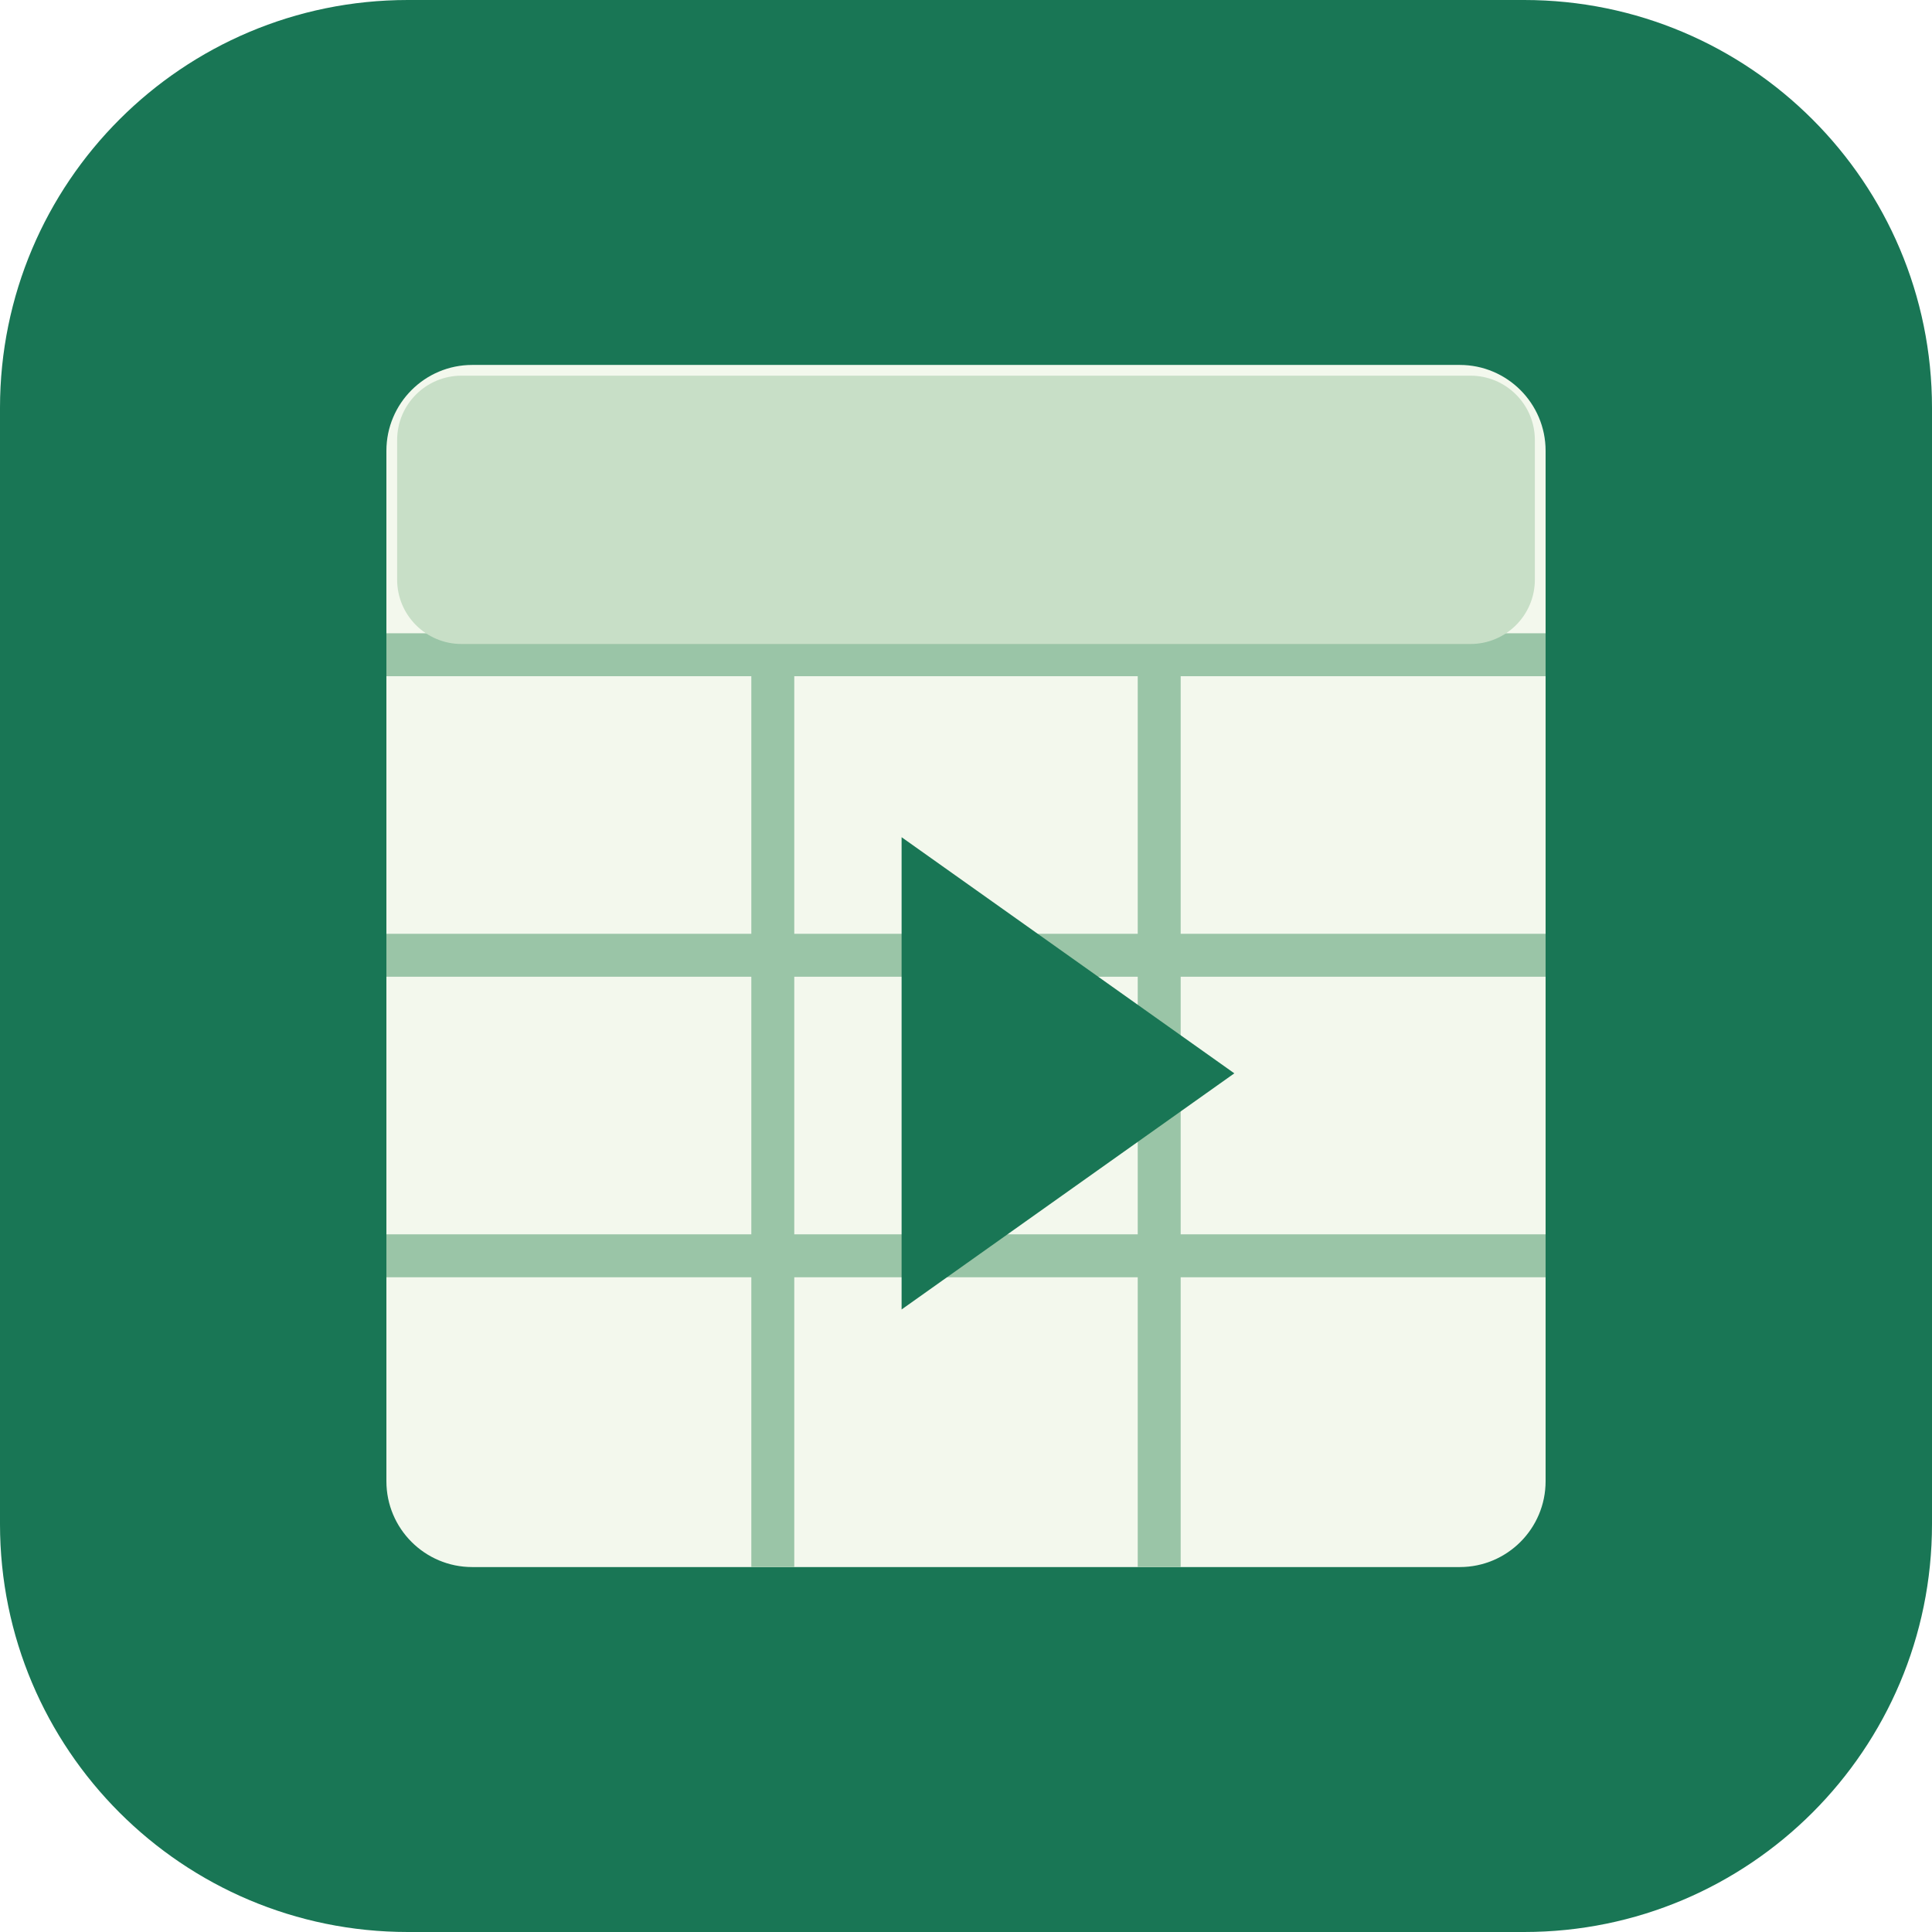
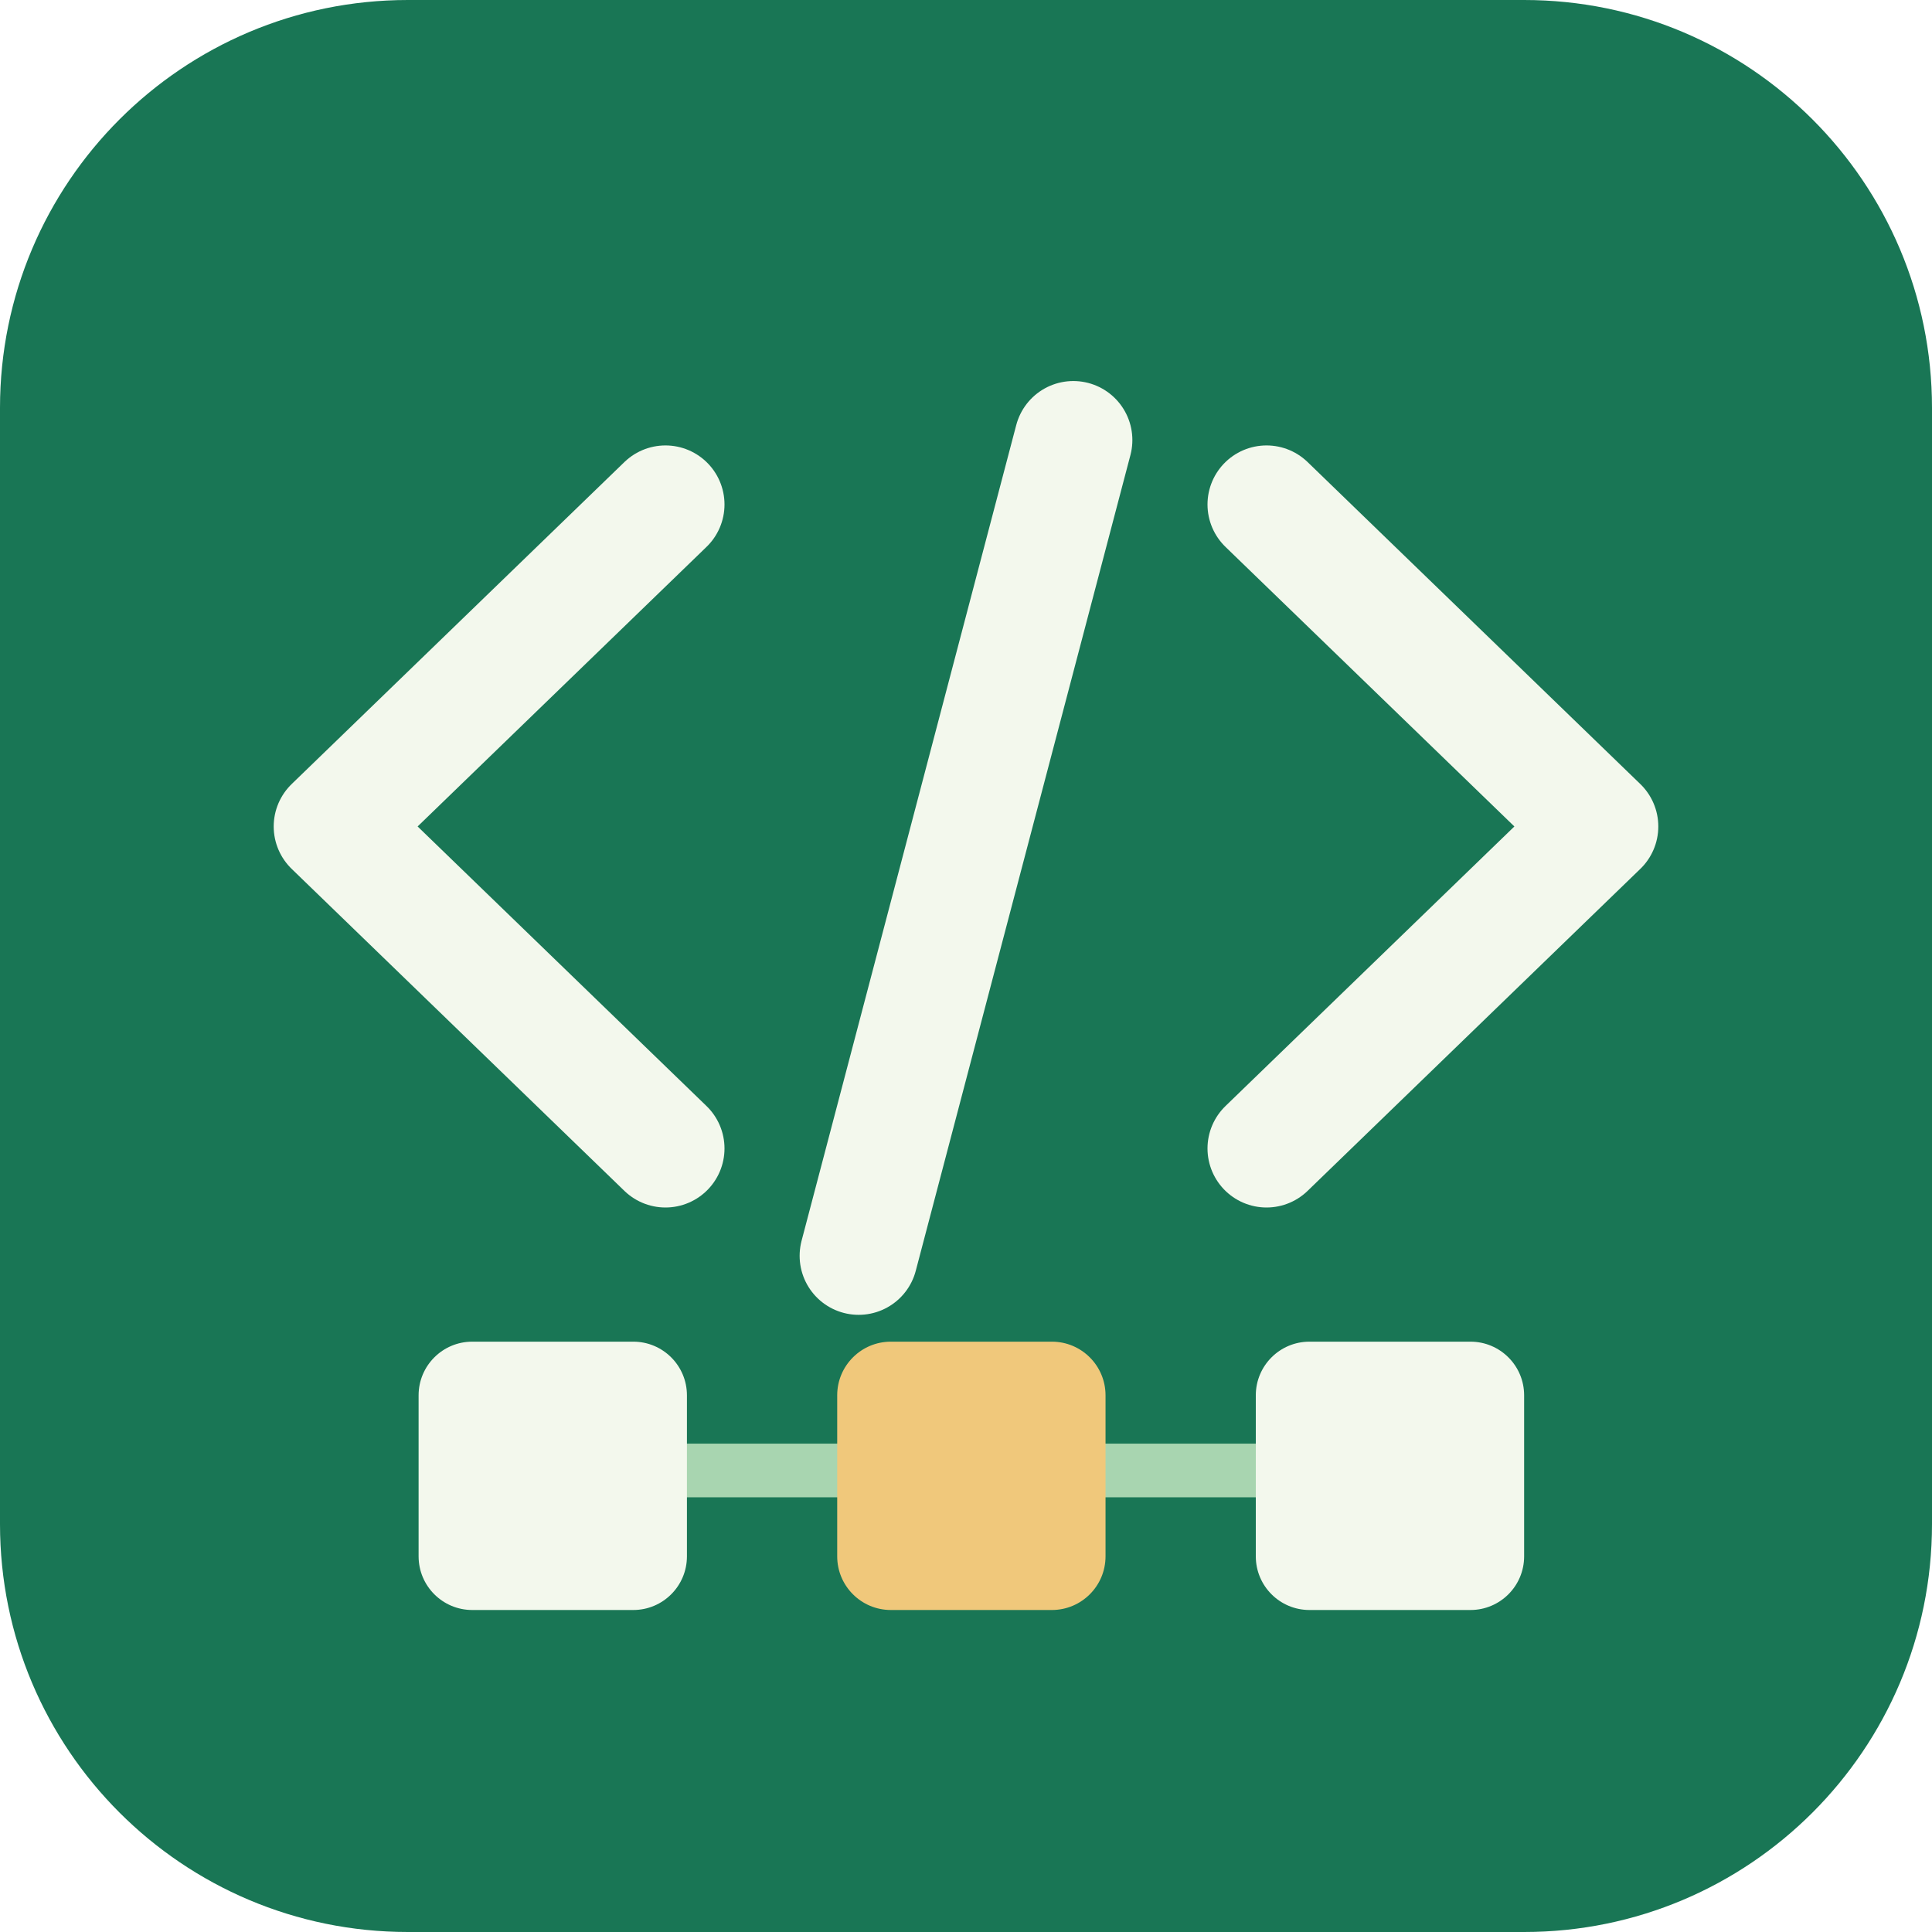
<svg xmlns="http://www.w3.org/2000/svg" viewBox="0 0 180 180">
  <rect width="180" height="180" rx="38" fill="#197655" />
-   <rect x="36" y="34" width="108" height="112" rx="8" fill="#f3f8ed" />
-   <path d="M36 61h108M72 61v85M108 61v85M36 89h108M36 117h108" stroke="#9ac5a7" stroke-width="4" />
-   <rect x="37" y="35" width="106" height="25" rx="6" fill="#c8dfc7" />
-   <path d="m84 78 31 22-31 22z" fill="#197655" />
+   <path d="m62 47-31 30 31 30m56-60 31 30-31 30m-18-66-20 76" stroke="#f3f8ed" stroke-width="11" stroke-linecap="round" stroke-linejoin="round" fill="none" />
+   <path d="M52 137h76" stroke="#a8d5b0" stroke-width="5" />
+   <rect x="39" y="125" width="25" height="25" rx="5" fill="#f3f8ed" />
+   <rect x="78" y="125" width="25" height="25" rx="5" fill="#f0c87b" />
+   <rect x="117" y="125" width="25" height="25" rx="5" fill="#f3f8ed" />
</svg>
